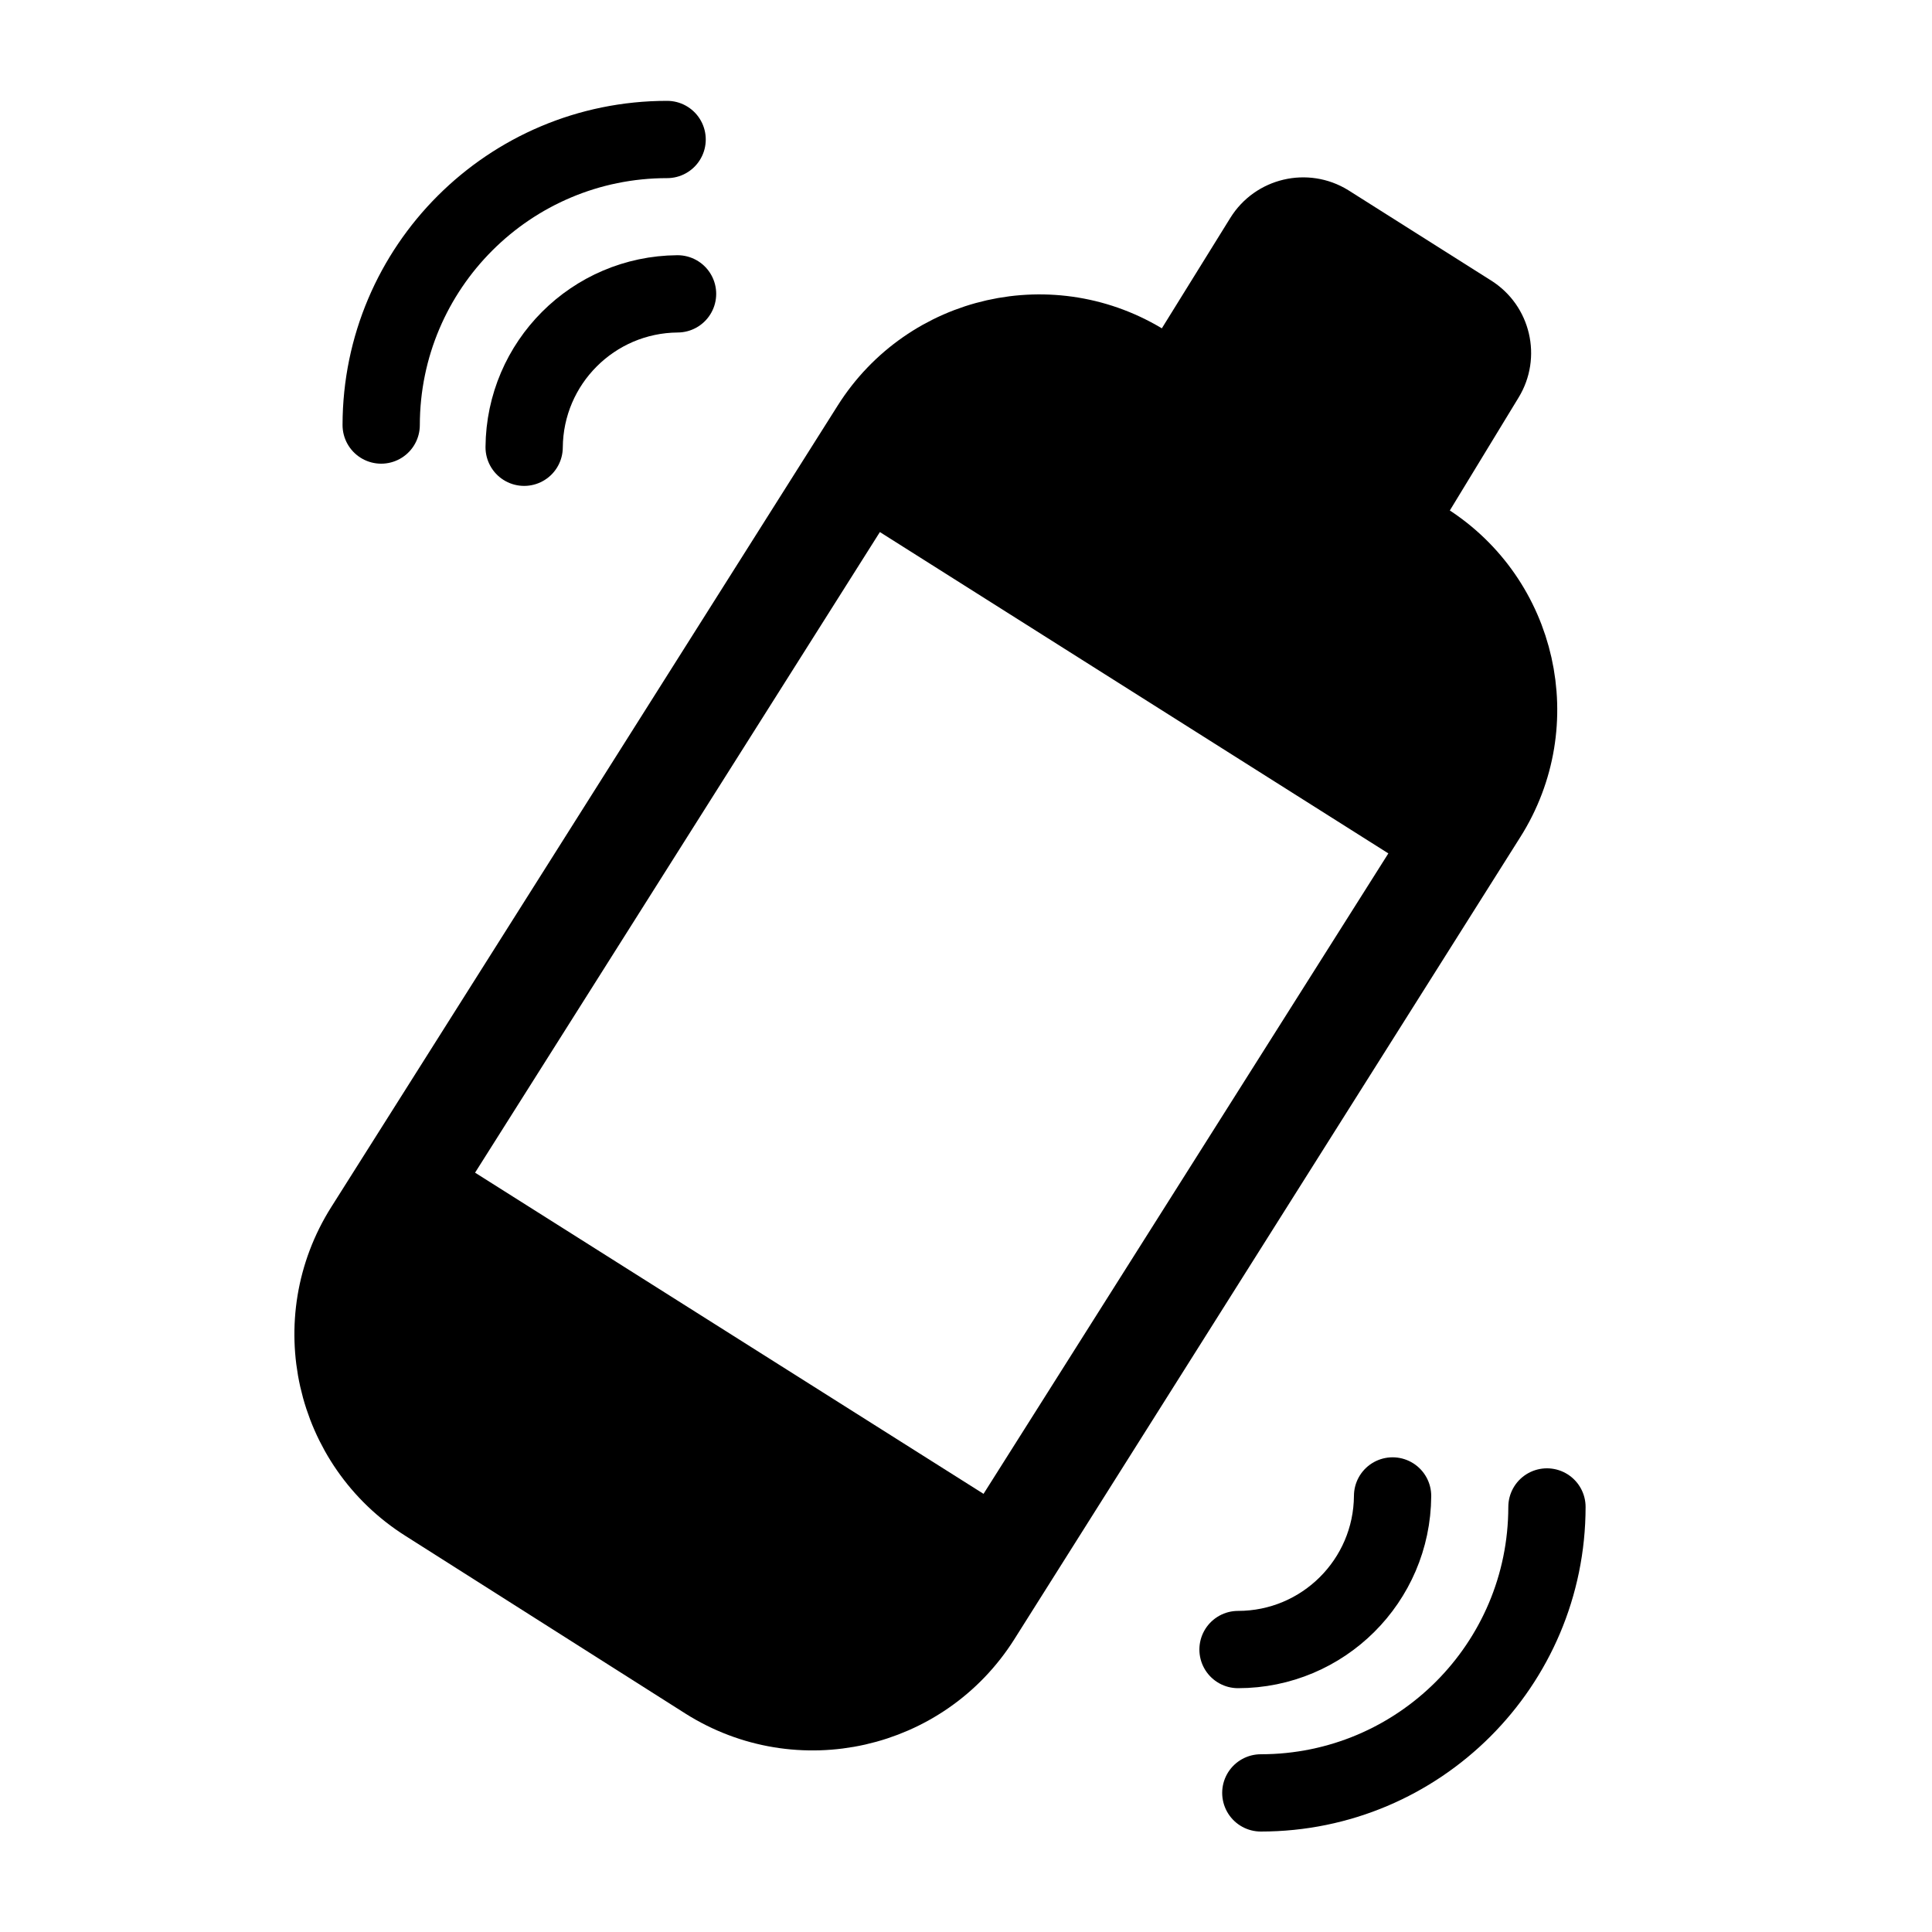
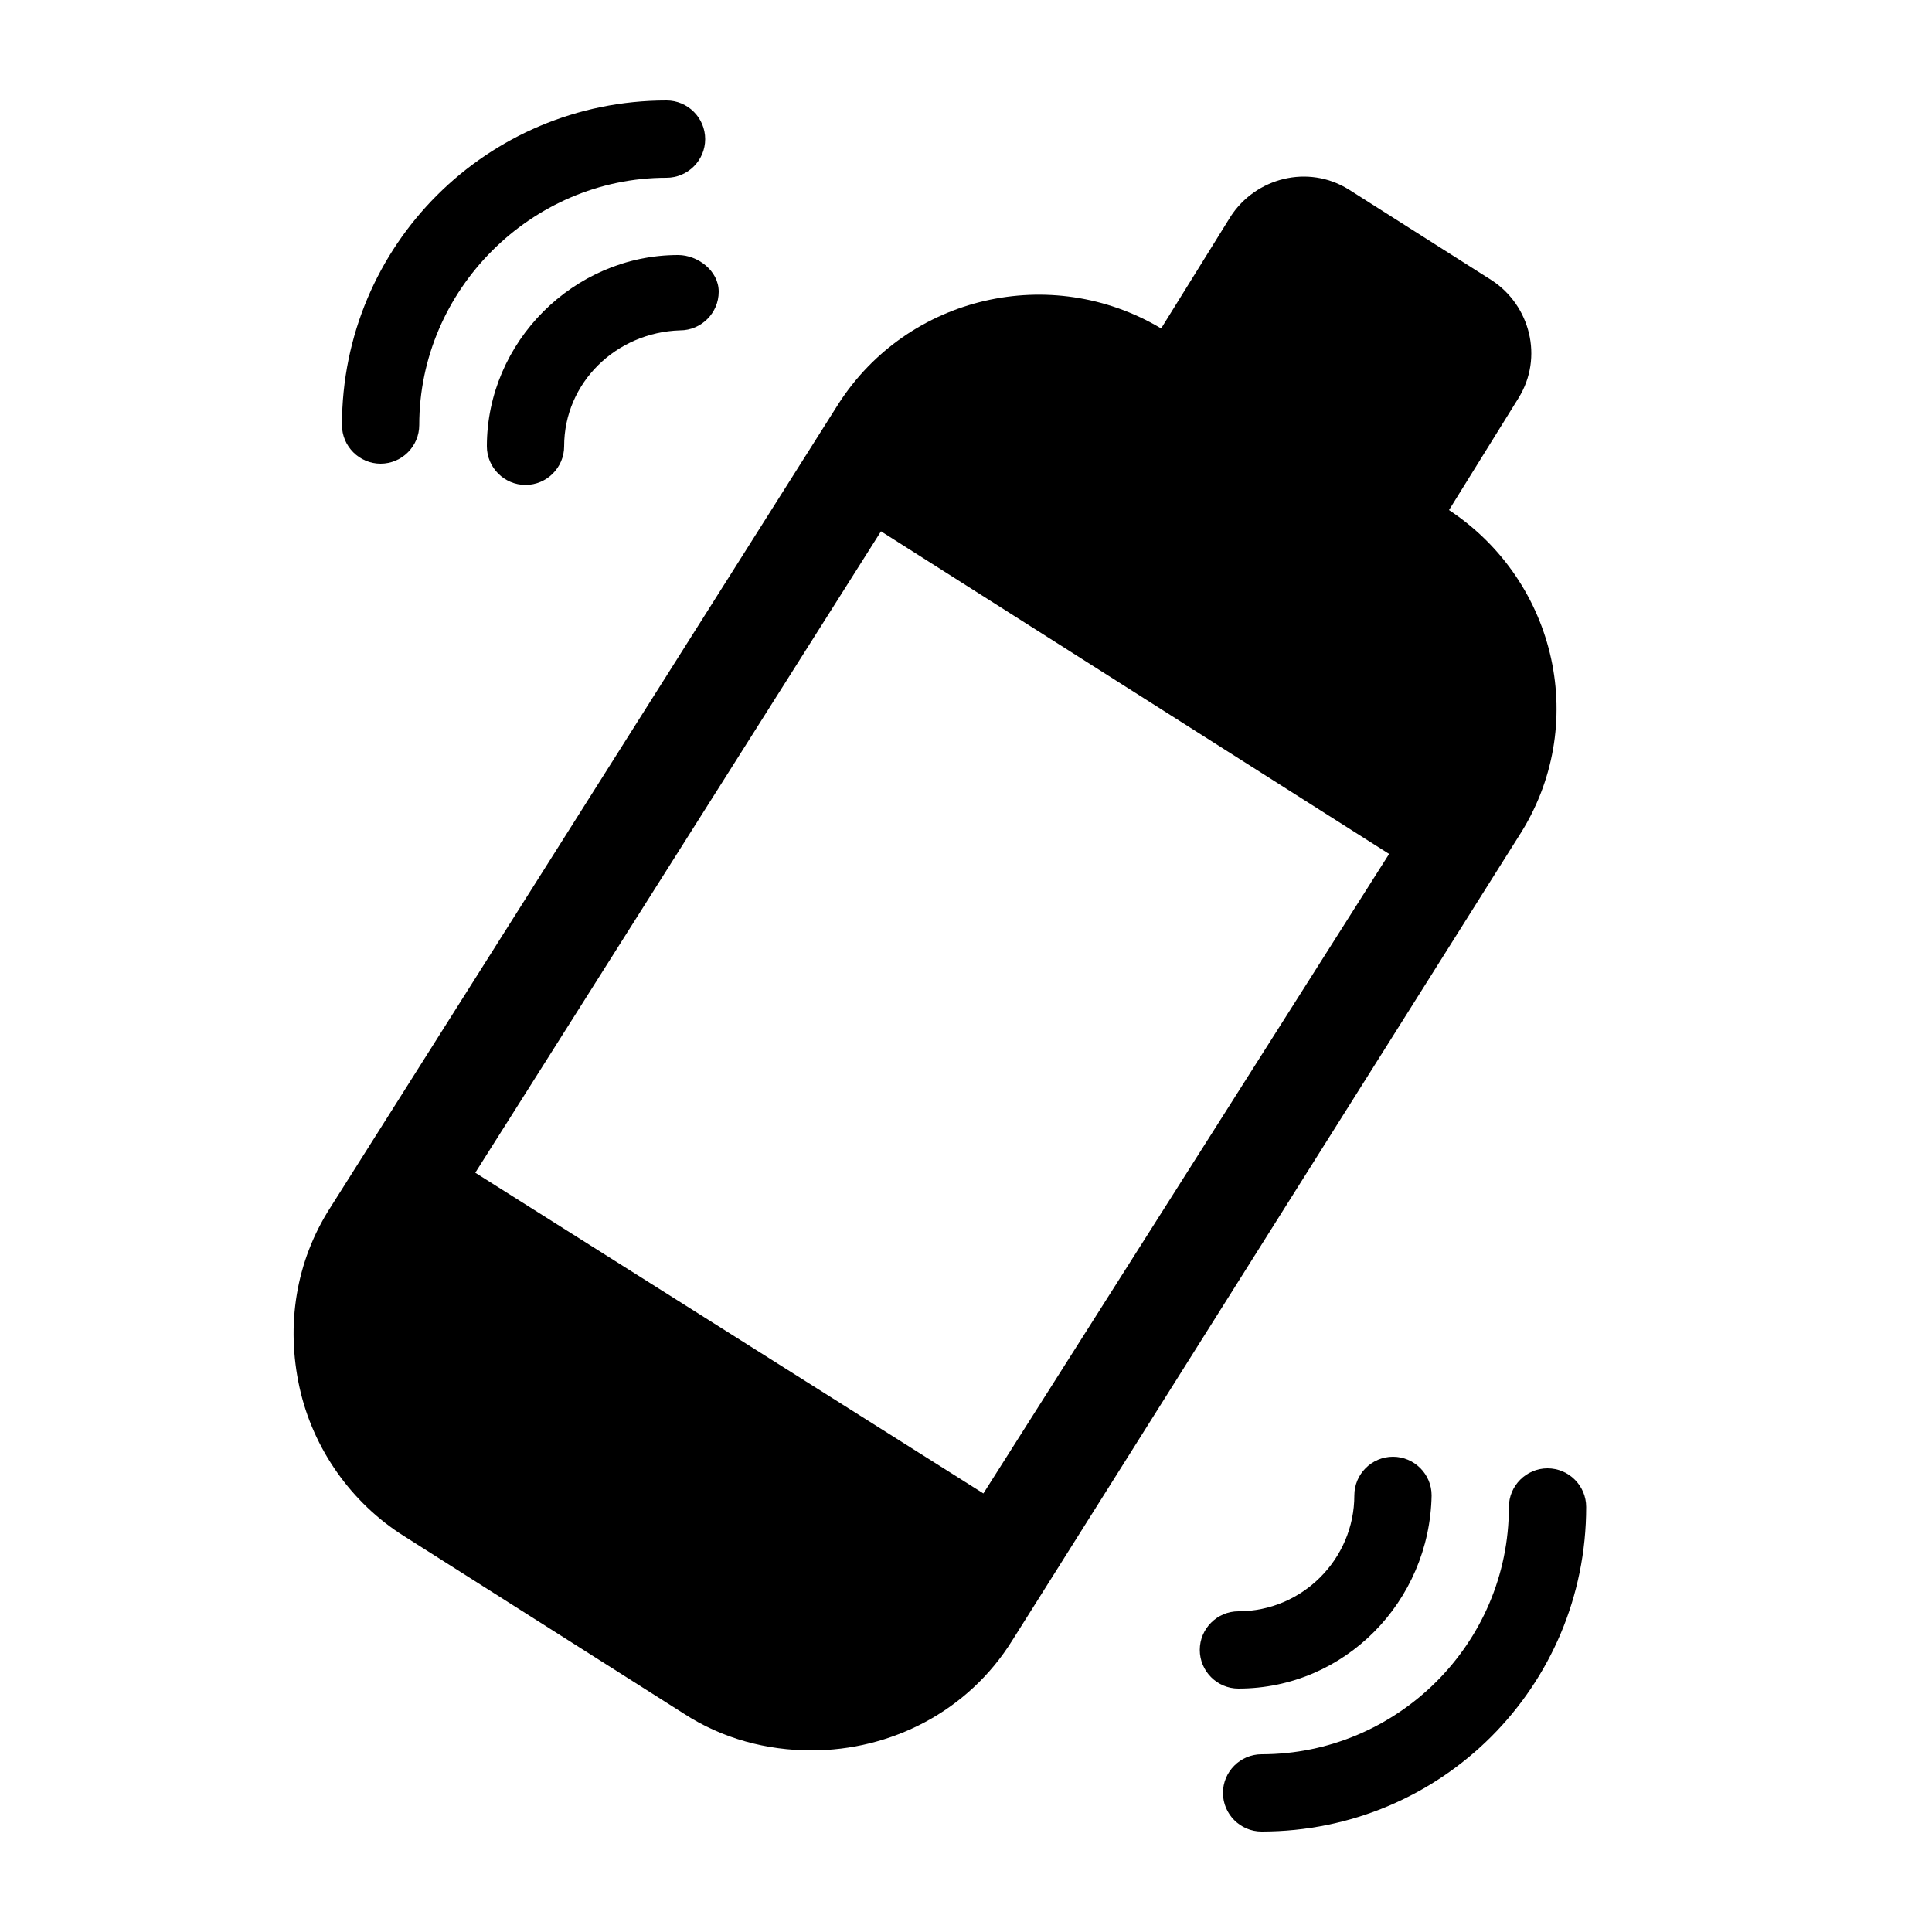
- <svg xmlns="http://www.w3.org/2000/svg" id="Layer_1" data-name="Layer 1" viewBox="0 0 100 100">
-   <defs>
-     <style>.cls-1{fill:none;stroke-linecap:round;}.cls-1,.cls-2{stroke:#000;stroke-miterlimit:10;stroke-width:4px;}</style>
-   </defs>
-   <path class="cls-1" d="M35.07,15.21a8,8,0,0,0-7.94,7.94" />
-   <path class="cls-1" d="M34.53,7.22A14.8,14.8,0,0,0,19.73,22" />
-   <path class="cls-1" d="M72.08,77.43a8,8,0,0,1-8,7.95" />
-   <path class="cls-1" d="M80.07,78a14.81,14.81,0,0,1-14.81,14.8" />
-   <g id="_110" data-name="110">
-     <path d="M69.78,9.84l7.4,4.68a4.43,4.43,0,0,1,1.42,6.06l-4,6.57L59.68,17.73l4-6.45A4.44,4.44,0,0,1,69.78,9.84Z" />
-     <path class="cls-2" d="M73.8,28,59.32,18.84a10.34,10.34,0,0,0-14.27,3.22L18.84,63.54a10.34,10.34,0,0,0,3.22,14.27L36.54,87a10.34,10.34,0,0,0,14.27-3.22L77,42.26A10.34,10.34,0,0,0,73.8,28ZM51.53,80.08,21.83,61.32,44.92,24.78l29.7,18.77Z" />
+ <svg xmlns="http://www.w3.org/2000/svg" version="1.1" id="Layer_1" x="0px" y="0px" viewBox="0 0 100 100" style="enable-background:new 0 0 100 100;" xml:space="preserve">
+   <g>
+     <path d="M35.1,13.2c-5.4,0-9.9,4.5-9.9,9.9c0,1.1,0.9,2,2,2c0,0,0,0,0,0c1.1,0,2-0.9,2-2c0-3.3,2.7-5.9,6-6c1.1,0,2-0.9,2-2   S36.1,13.2,35.1,13.2z" />
+     <path d="M19.7,24C19.7,24,19.7,24,19.7,24c1.1,0,2-0.9,2-2c0-7,5.8-12.8,12.8-12.8c1.1,0,2-0.9,2-2s-0.9-2-2-2   c-9.3,0-16.8,7.5-16.8,16.8C17.7,23.1,18.6,24,19.7,24z" />
+     <path d="M74.1,77.4c0-1.1-0.9-2-2-2c0,0,0,0,0,0c-1.1,0-2,0.9-2,2c0,3.3-2.7,6-6,6c-1.1,0-2,0.9-2,2s0.9,2,2,2   C69.6,87.4,74,82.9,74.1,77.4z" />
+     <path d="M80.1,76C80.1,76,80.1,76,80.1,76c-1.1,0-2,0.9-2,2c0,7.1-5.8,12.8-12.8,12.8c-1.1,0-2,0.9-2,2s0.9,2,2,2   c9.3,0,16.8-7.5,16.8-16.8C82.1,76.9,81.2,76,80.1,76z" />
+     <path d="M75,26.4l3.6-5.8c1.3-2.1,0.6-4.8-1.4-6.1l-7.4-4.7c-2.1-1.3-4.8-0.6-6.1,1.4L60.1,17c-5.7-3.4-13.1-1.7-16.7,3.9   L17.1,62.5c-1.8,2.8-2.3,6.1-1.6,9.3s2.7,6,5.4,7.7l14.5,9.2c2,1.3,4.3,1.9,6.6,1.9c4.1,0,8.1-2,10.4-5.7l26.2-41.6   C82.3,37.6,80.6,30.1,75,26.4z M71.9,44.2l-21,33.1L24.6,60.7l21-33.2L71.9,44.2z" />
  </g>
</svg>
